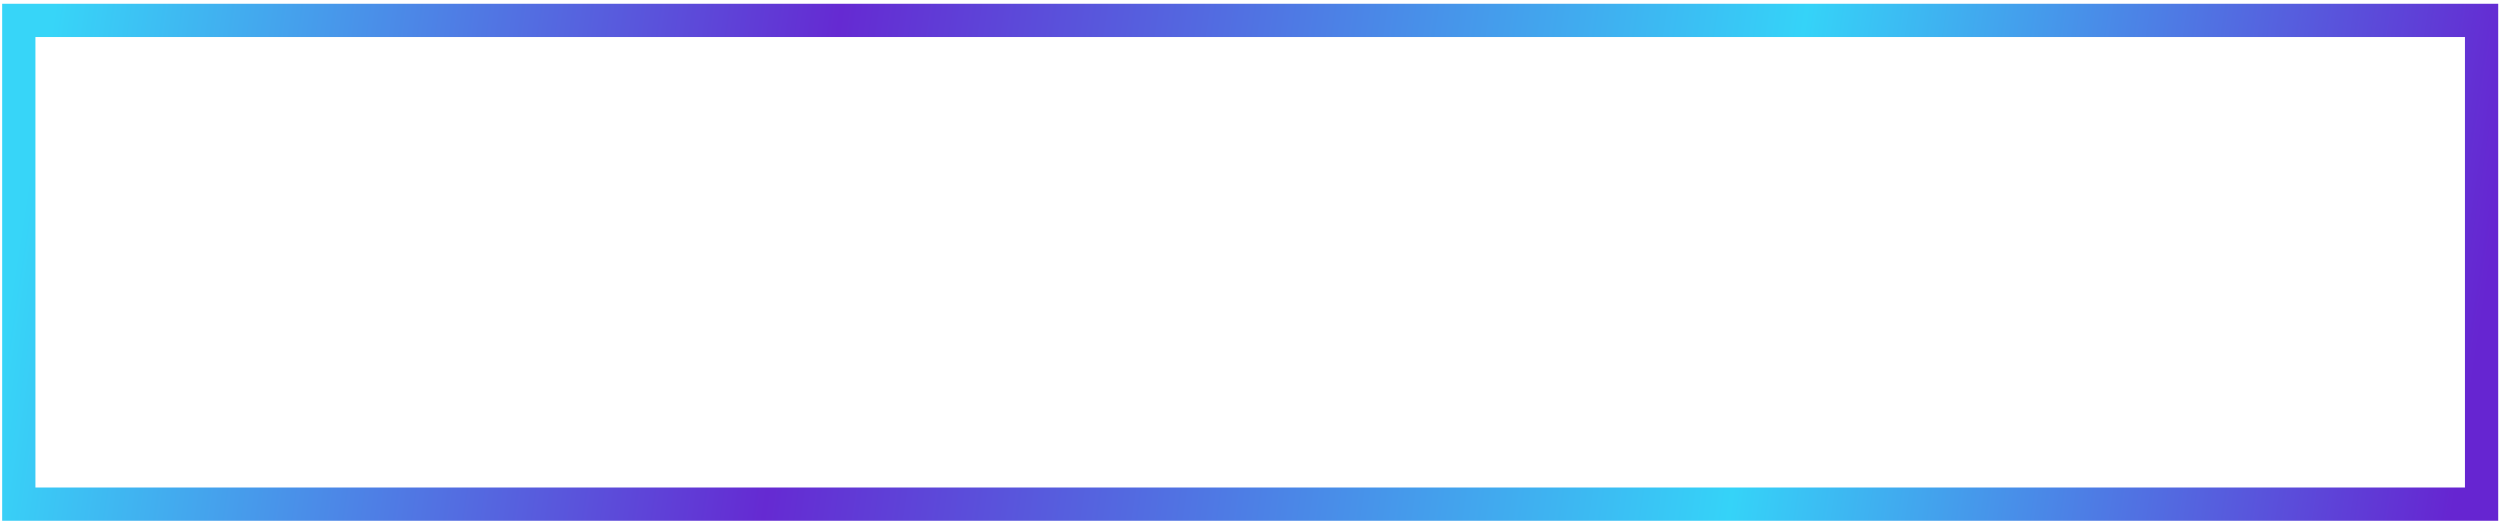
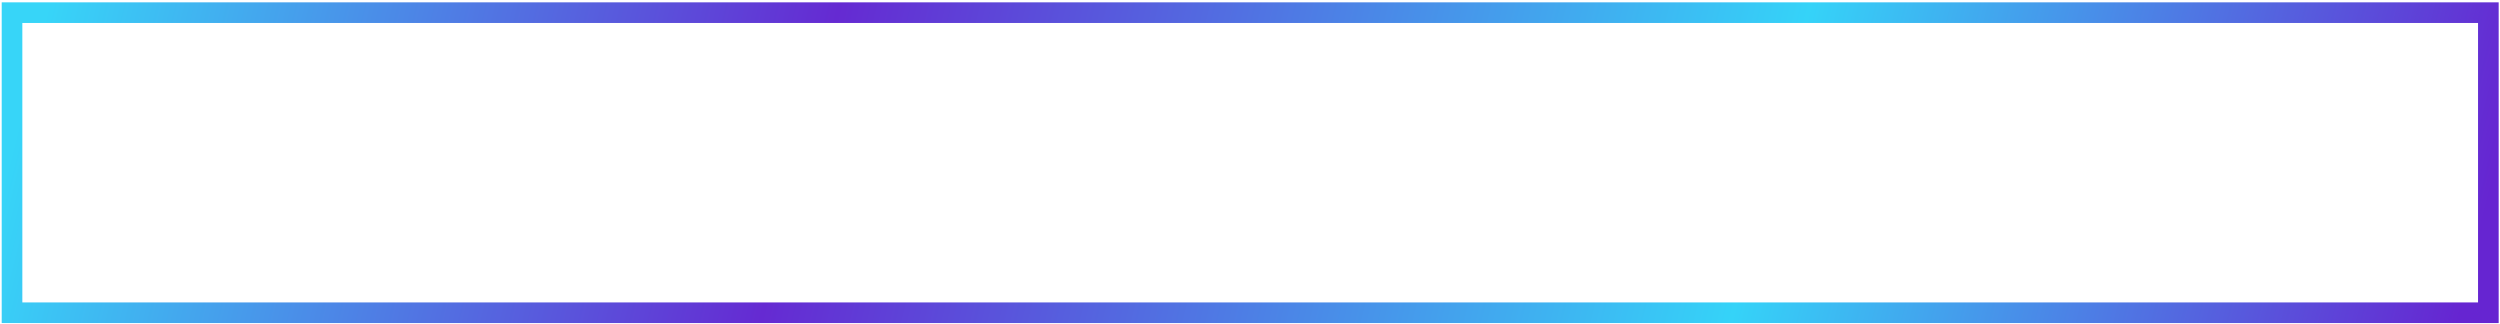
- <svg xmlns="http://www.w3.org/2000/svg" width="451" height="94" viewBox="0 0 451 94" fill="none">
-   <rect x="3.391" y="3.68" width="444.286" height="87.266" stroke="url(#paint0_linear_762_123)" stroke-width="6" />
+ <svg xmlns="http://www.w3.org/2000/svg" width="727" height="94" viewBox="0 0 727 94" fill="none">
+   <path d="M723.614 3.68H3.496V90.946H723.614V3.68Z" stroke="url(#paint0_linear_889_143)" stroke-width="6" />
  <defs>
-     <linearGradient id="paint0_linear_762_123" x1="8.413" y1="10.708" x2="444.659" y2="77.9" gradientUnits="userSpaceOnUse">
+     <linearGradient id="paint0_linear_889_143" x1="11.637" y1="10.708" x2="693.03" y2="180.816" gradientUnits="userSpaceOnUse">
      <stop stop-color="#37D5F8" />
      <stop offset="0.318" stop-color="#652AD2" />
      <stop offset="0.708" stop-color="#35D3F8" />
      <stop offset="1" stop-color="#6625D1" />
    </linearGradient>
  </defs>
</svg>
